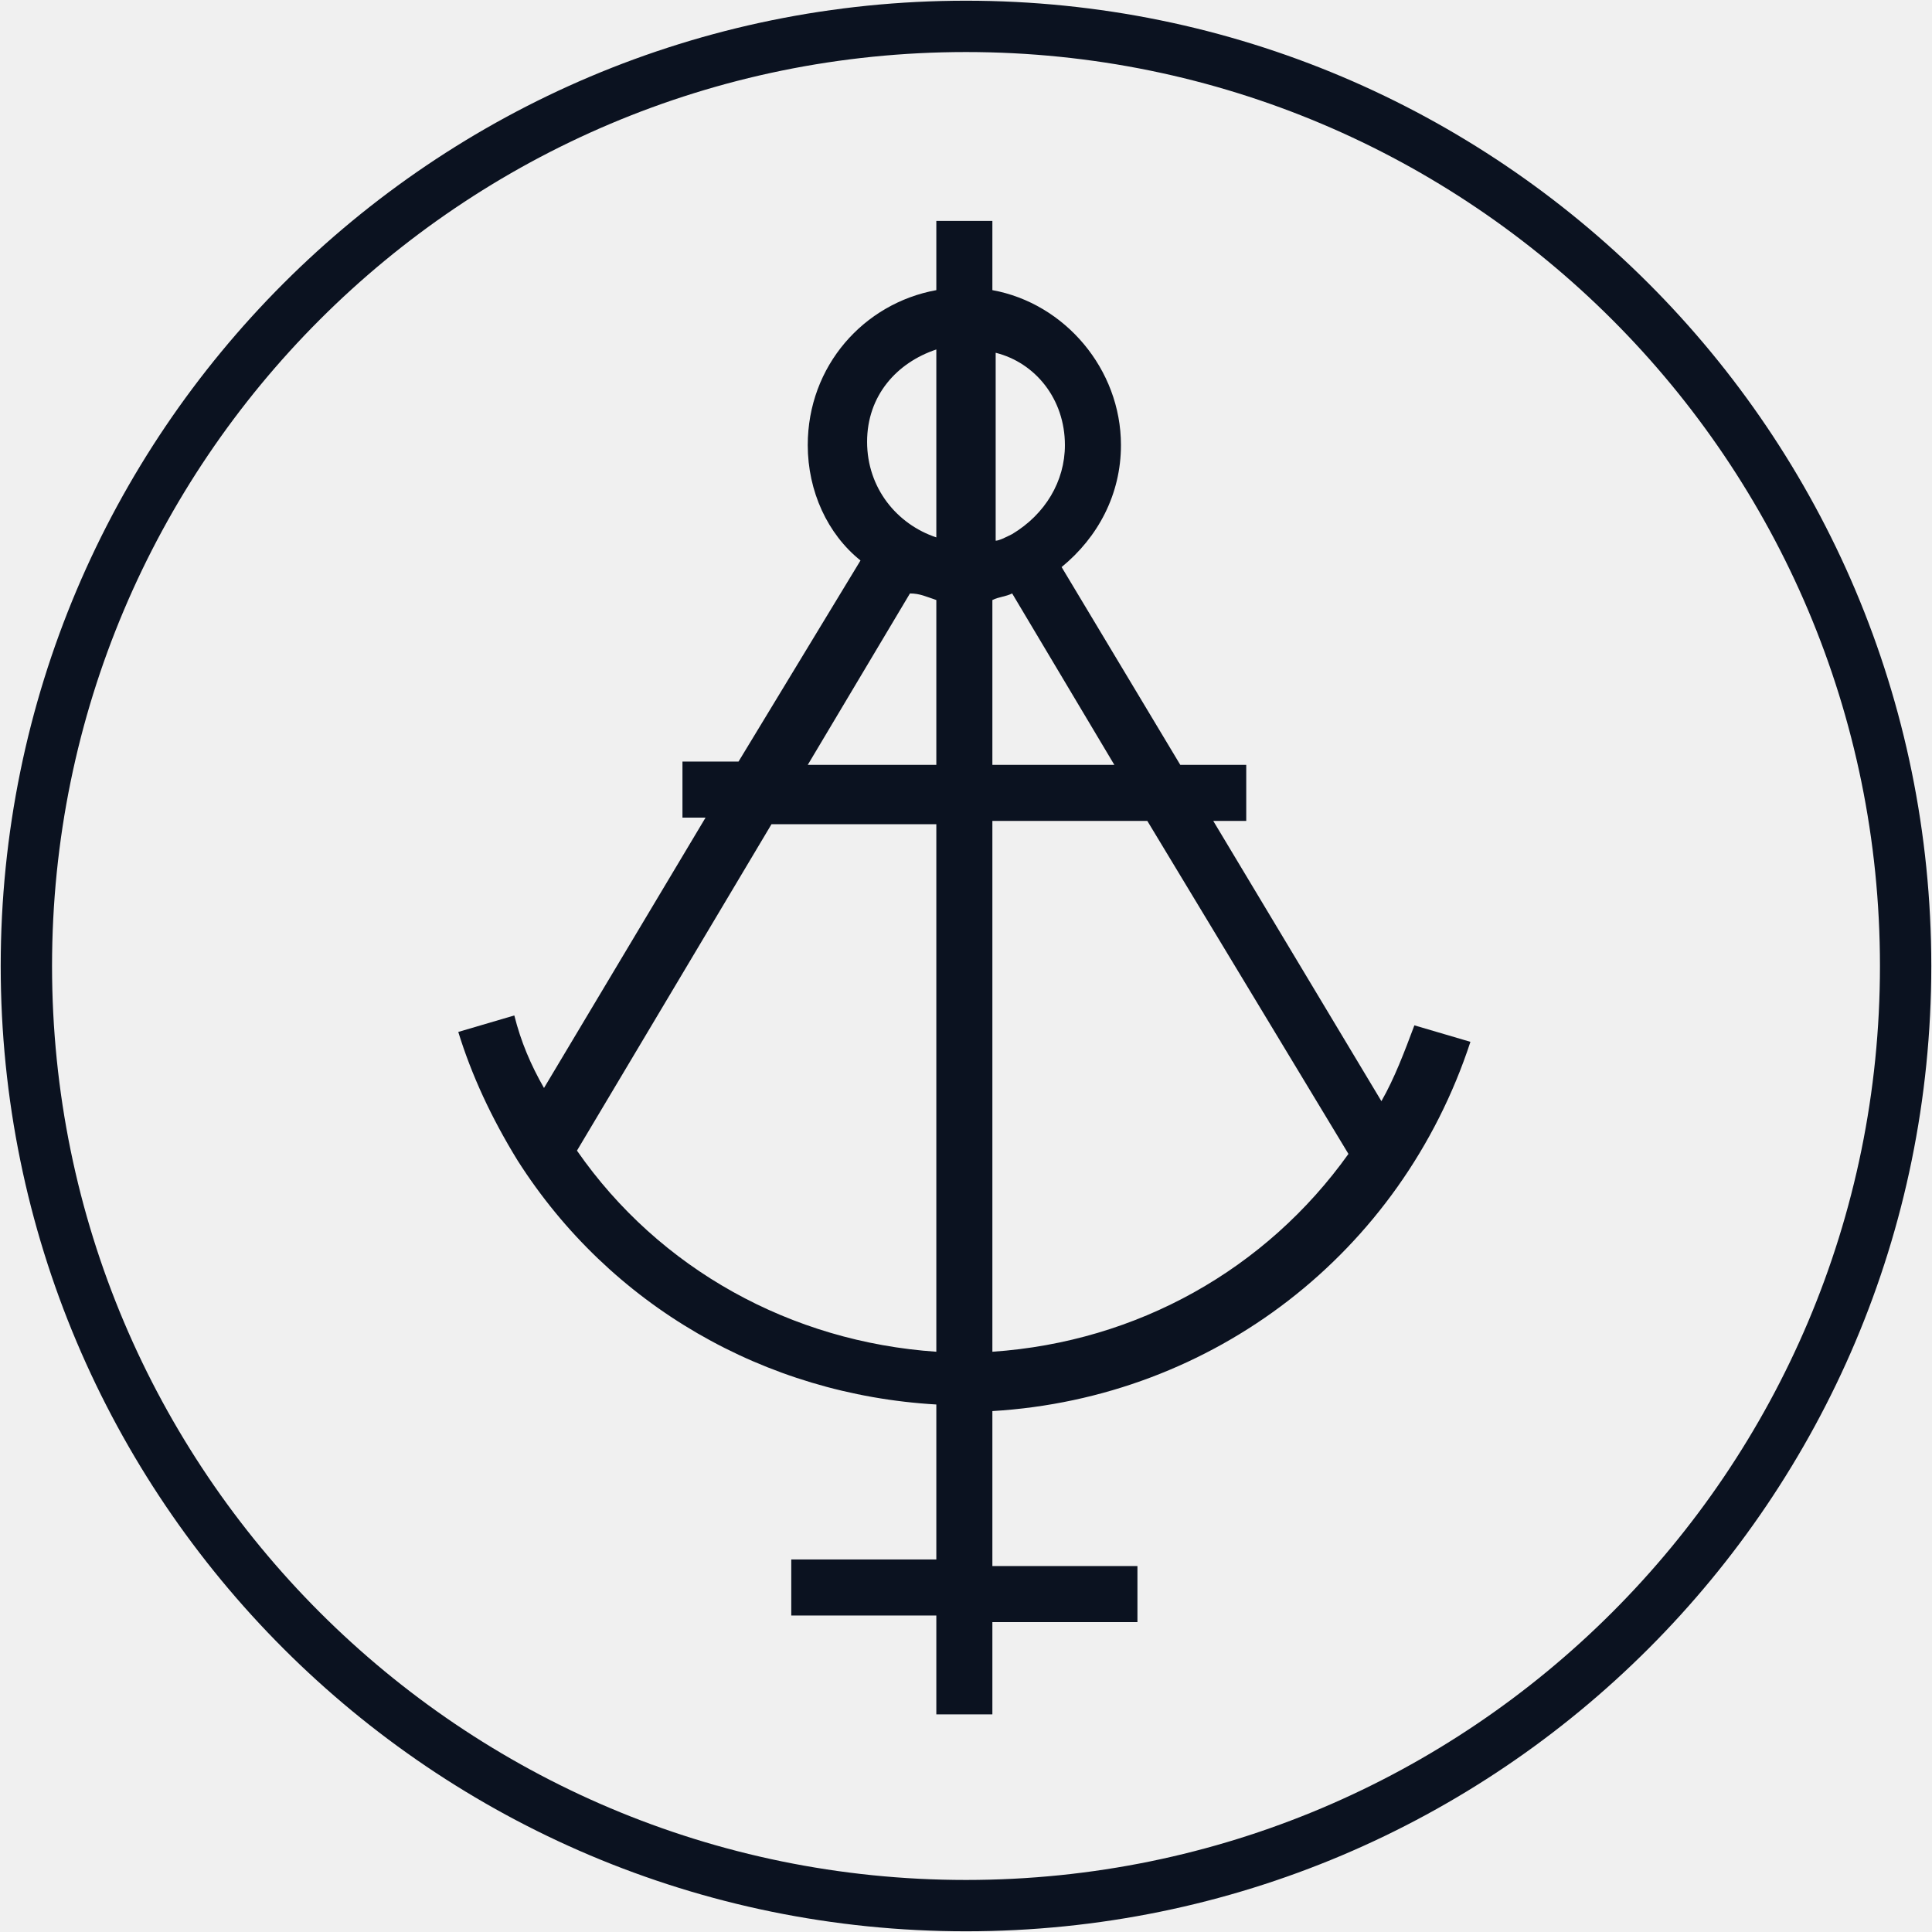
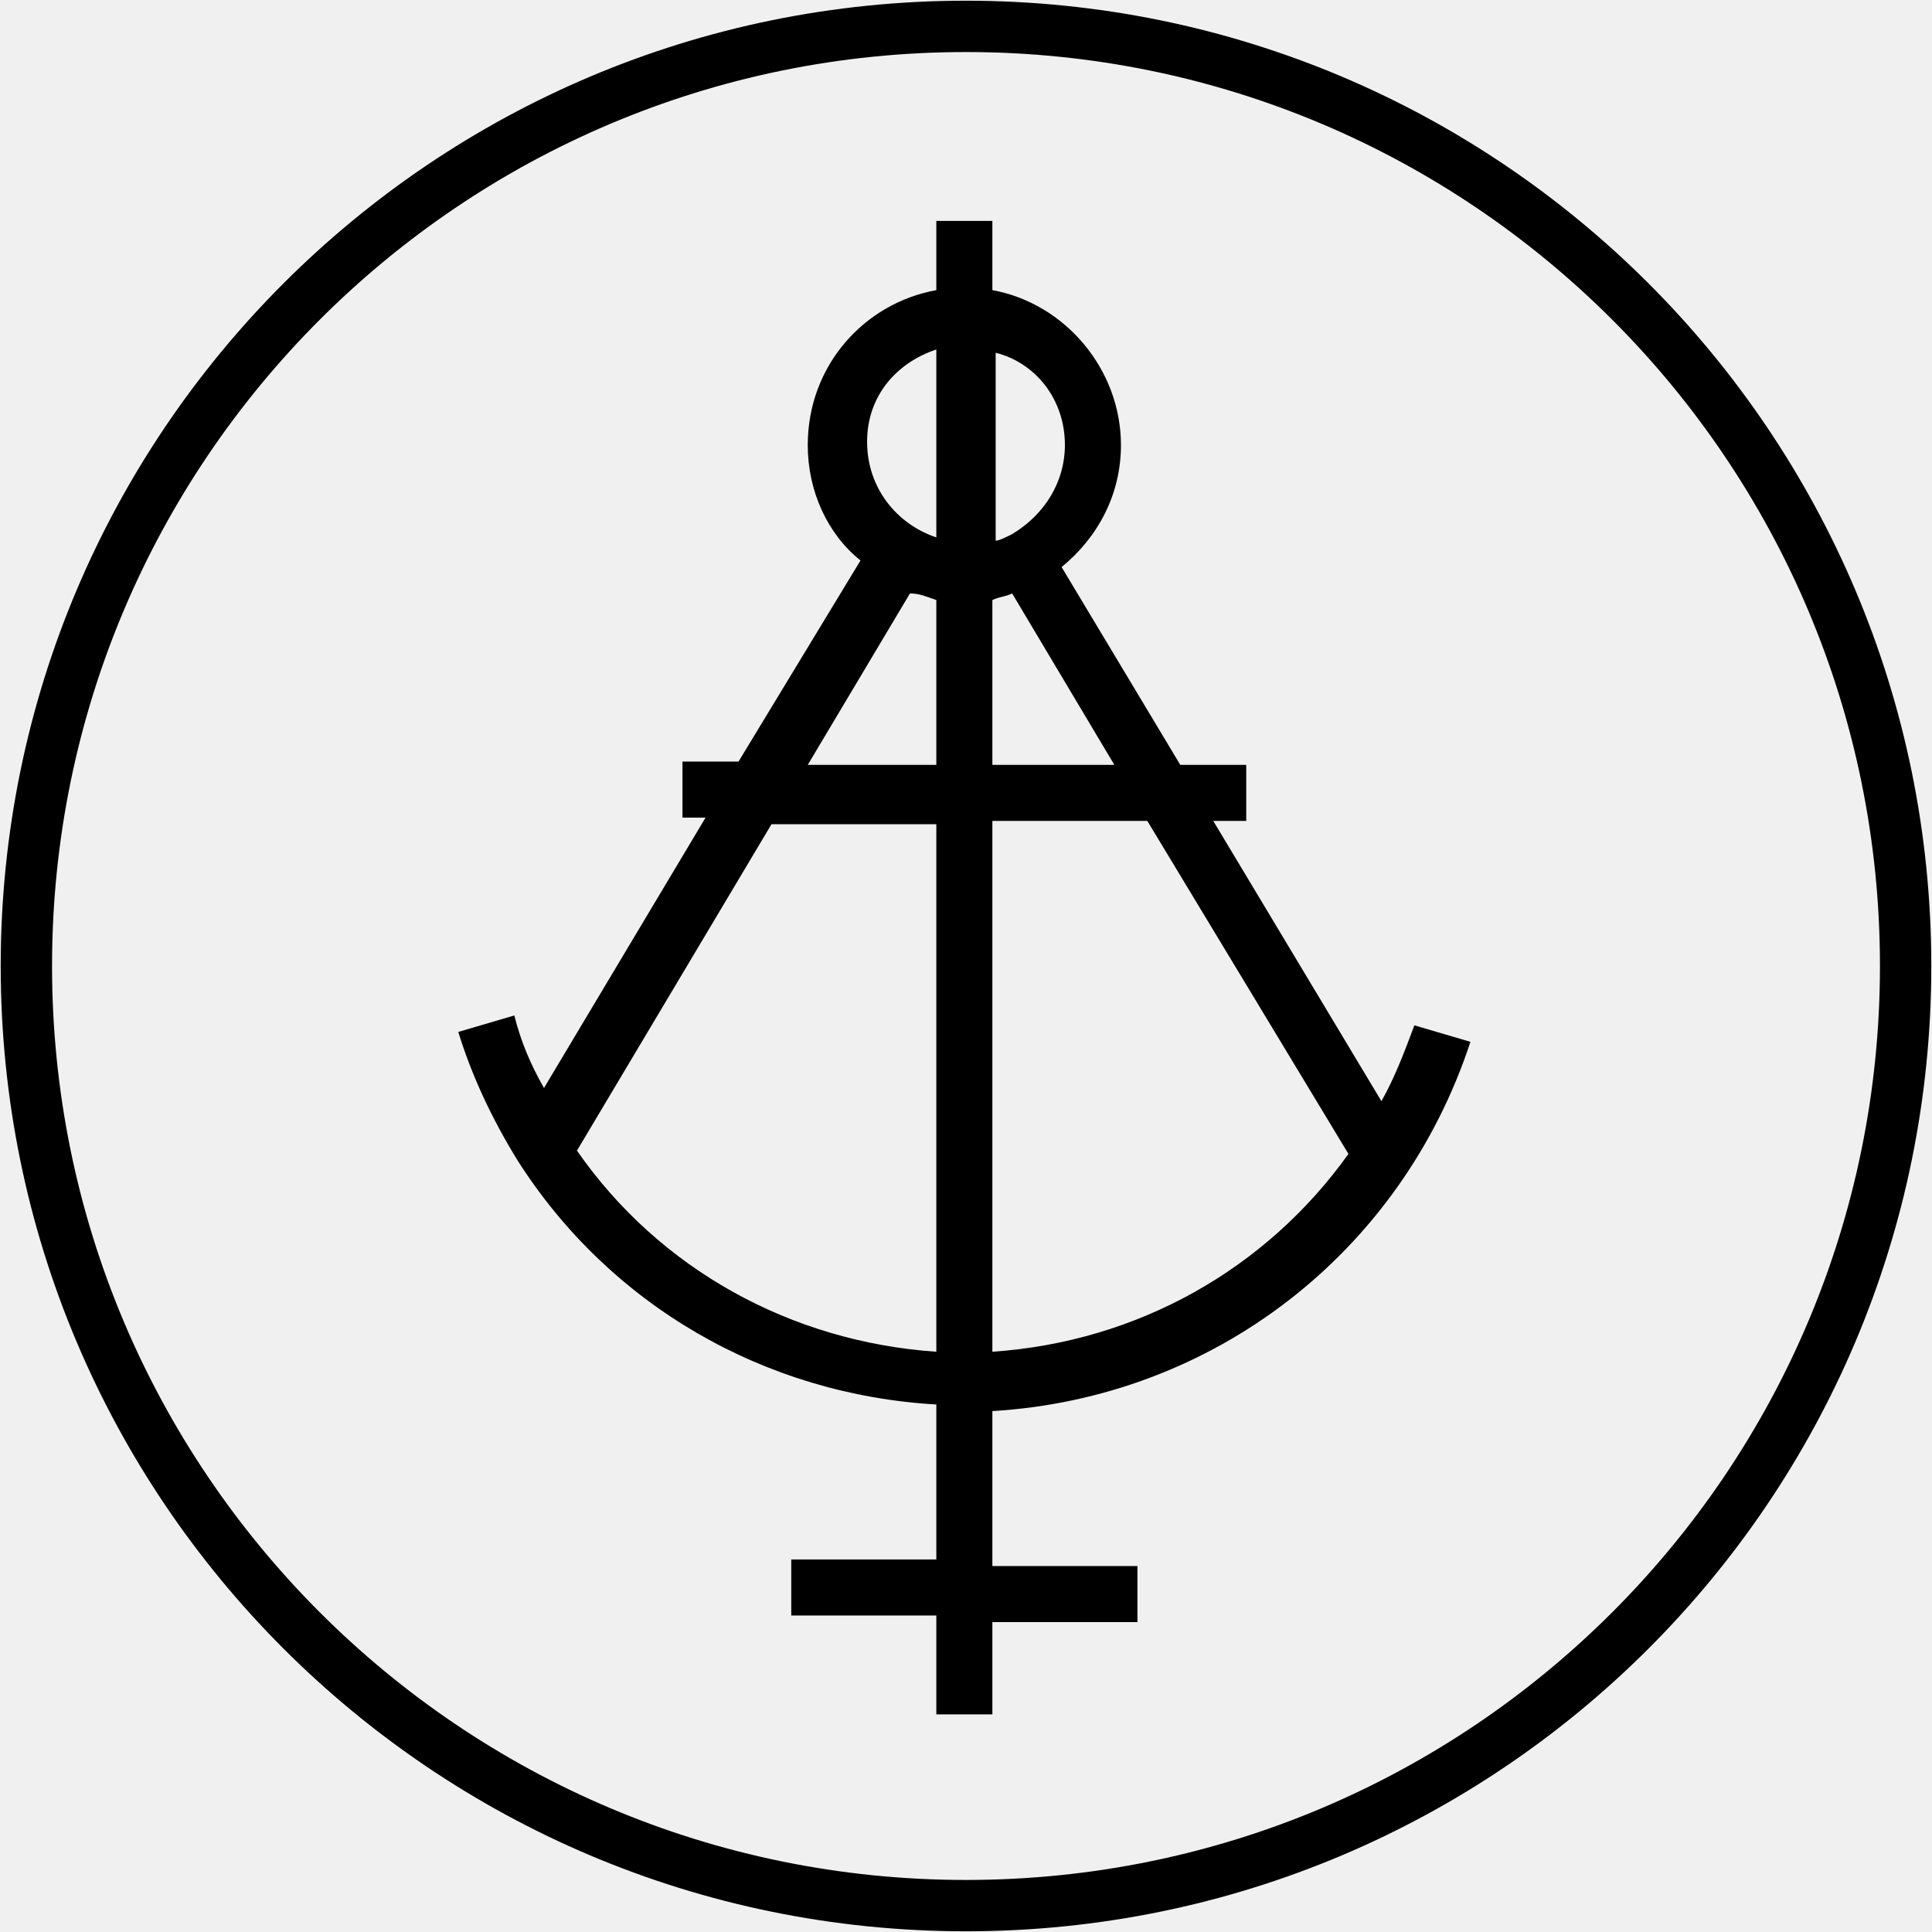
- <svg xmlns="http://www.w3.org/2000/svg" viewBox="0 0 58.6 58.6">
-   <style>
-         path { fill: #0b1220; }
-         circle { fill: none; stroke: #0b1220; stroke-width: 1.557; }
-         @media (prefers-color-scheme: dark) {
-             path { fill: #ffffff; }
-             circle { stroke: #ffffff; }
-         }
-     </style>
-   <path d="M44.6,31.6l-1.7-0.5c-0.3,0.8-0.6,1.6-1,2.3l-5.1-8.5h1v-1.7h-2l-3.6-6c1.1-0.9,1.8-2.2,1.8-3.7c0-2.3-1.7-4.3-3.9-4.7 V6.7h-1.7v2.1c-2.2,0.4-3.9,2.3-3.9,4.7c0,1.4,0.6,2.7,1.6,3.5l-3.7,6.1h-1.7v1.7h0.7L16.5,33c-0.4-0.7-0.7-1.4-0.9-2.2l-1.7,0.5 c0.4,1.3,1,2.6,1.8,3.9c2.8,4.4,7.5,7.1,12.7,7.4v4.7H24V49h4.4v3h1.7v-2.8h4.4v-1.7h-4.4v-4.7C36.8,42.4,42.5,38,44.6,31.6z M30.7,18l3.1,5.2h-3.7v-5C30.3,18.1,30.5,18.1,30.7,18z M30.1,41V24.9h4.7L40.9,35C38.4,38.5,34.5,40.7,30.1,41z M32.3,13.5 c0,1.1-0.6,2.1-1.6,2.7l0.4,0.7l0,0l-0.4-0.7c-0.2,0.1-0.4,0.2-0.5,0.2v-5.7C31.4,11,32.3,12.1,32.3,13.5z M28.4,10.6v5.7 c-1.2-0.4-2.1-1.5-2.1-2.9S27.2,11,28.4,10.6z M28.4,18.2v5h-3.9l3.1-5.2C27.9,18,28.1,18.1,28.4,18.2z M17.5,34.9l5.9-9.9h5v16 C24,40.7,20,38.5,17.5,34.9z" />
-   <circle cx="29.3" cy="29.3" r="28.5" />
+ <svg xmlns="http://www.w3.org/2000/svg" version="1.1" id="Layer_1" x="0px" y="0px" viewBox="0 0 58.6 58.6" style="enable-background:new 0 0 58.6 58.6;" xml:space="preserve" width="58.6" height="58.6">
+   <style type="text/css">
+ 	.st0{fill:none;}
+ 	.st1{fill:none;stroke:#000000;stroke-width:1.557;stroke-miterlimit:10;}
+ </style>
+   <g>
+     <g>
+       <path class="st0" d="M28.4,16.4v-5.7c-1.2,0.4-2.1,1.5-2.1,2.9S27.2,16,28.4,16.4z" />
+       <path class="st0" d="M30.1,16.4c0.2-0.1,0.4-0.1,0.5-0.2l0.4,0.7l0,0l-0.4-0.7c1-0.5,1.6-1.5,1.6-2.7c0-1.4-0.9-2.5-2.1-2.9V16.4z    " />
+       <path class="st0" d="M30.1,24.9V41c4.4-0.3,8.3-2.5,10.8-5.9L34.8,25L30.1,24.9L30.1,24.9z" />
+       <path class="st0" d="M30.1,23.2h3.7L30.7,18c-0.2,0.1-0.4,0.1-0.6,0.2V23.2z" />
+       <path class="st0" d="M28.4,24.9h-5l-5.9,9.9c2.5,3.6,6.5,5.9,10.9,6.1V24.9z" />
+       <path class="st0" d="M28.4,23.2v-5c-0.3-0.1-0.5-0.1-0.8-0.2l-3.1,5.2H28.4z" />
+       <path d="M44.6,31.6l-1.7-0.5c-0.3,0.8-0.6,1.6-1,2.3l-5.1-8.5h1v-1.7h-2l-3.6-6c1.1-0.9,1.8-2.2,1.8-3.7c0-2.3-1.7-4.3-3.9-4.7    V6.7h-1.7v2.1c-2.2,0.4-3.9,2.3-3.9,4.7c0,1.4,0.6,2.7,1.6,3.5l-3.7,6.1h-1.7v1.7h0.7L16.5,33c-0.4-0.7-0.7-1.4-0.9-2.2l-1.7,0.5    c0.4,1.3,1,2.6,1.8,3.9c2.8,4.4,7.5,7.1,12.7,7.4v4.7H24V49h4.4v3h1.7v-2.8h4.4v-1.7h-4.4v-4.7C36.8,42.4,42.5,38,44.6,31.6z     M30.7,18l3.1,5.2h-3.7v-5C30.3,18.1,30.5,18.1,30.7,18z M30.1,41V24.9h4.7L40.9,35C38.4,38.5,34.5,40.7,30.1,41z M32.3,13.5    c0,1.1-0.6,2.1-1.6,2.7l0.4,0.7l0,0l-0.4-0.7c-0.2,0.1-0.4,0.2-0.5,0.2v-5.7C31.4,11,32.3,12.1,32.3,13.5z M28.4,10.6v5.7    c-1.2-0.4-2.1-1.5-2.1-2.9S27.2,11,28.4,10.6z M28.4,18.2v5h-3.9l3.1-5.2C27.9,18,28.1,18.1,28.4,18.2z M17.5,34.9l5.9-9.9h5v16    C24,40.7,20,38.5,17.5,34.9z" />
+     </g>
+     <circle class="st1" cx="29.3" cy="29.3" r="28.5" />
+   </g>
</svg>
